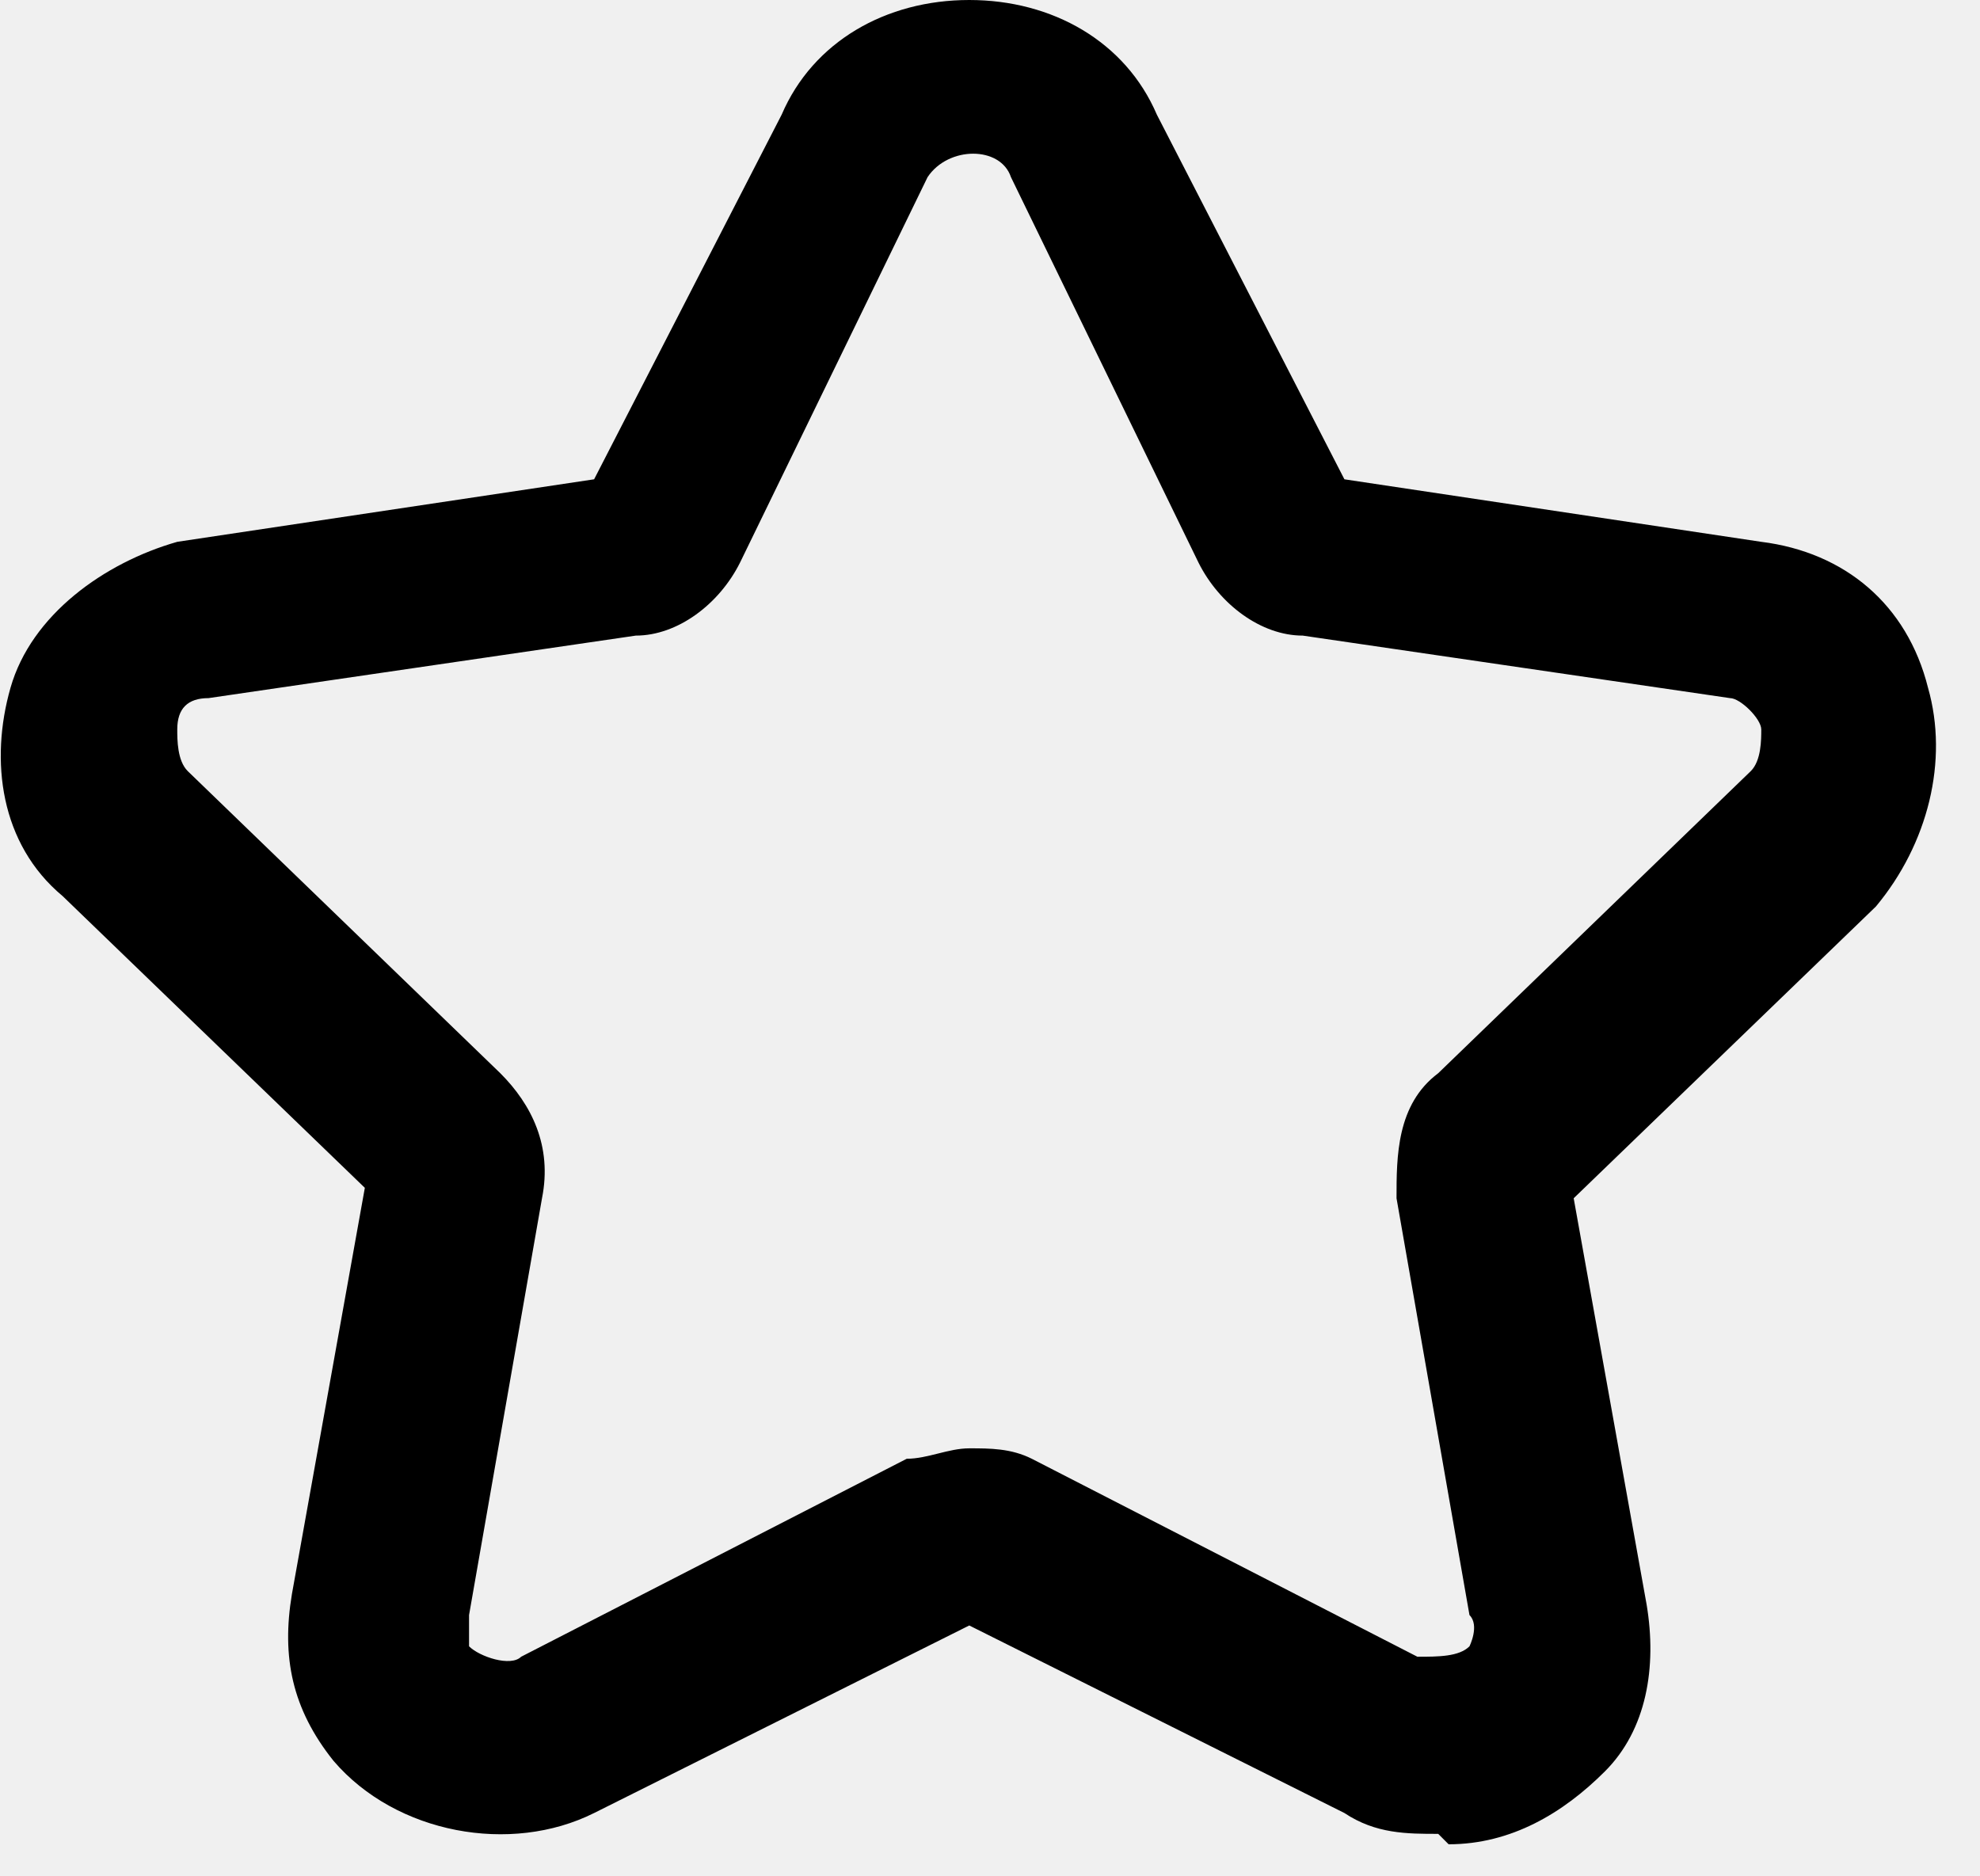
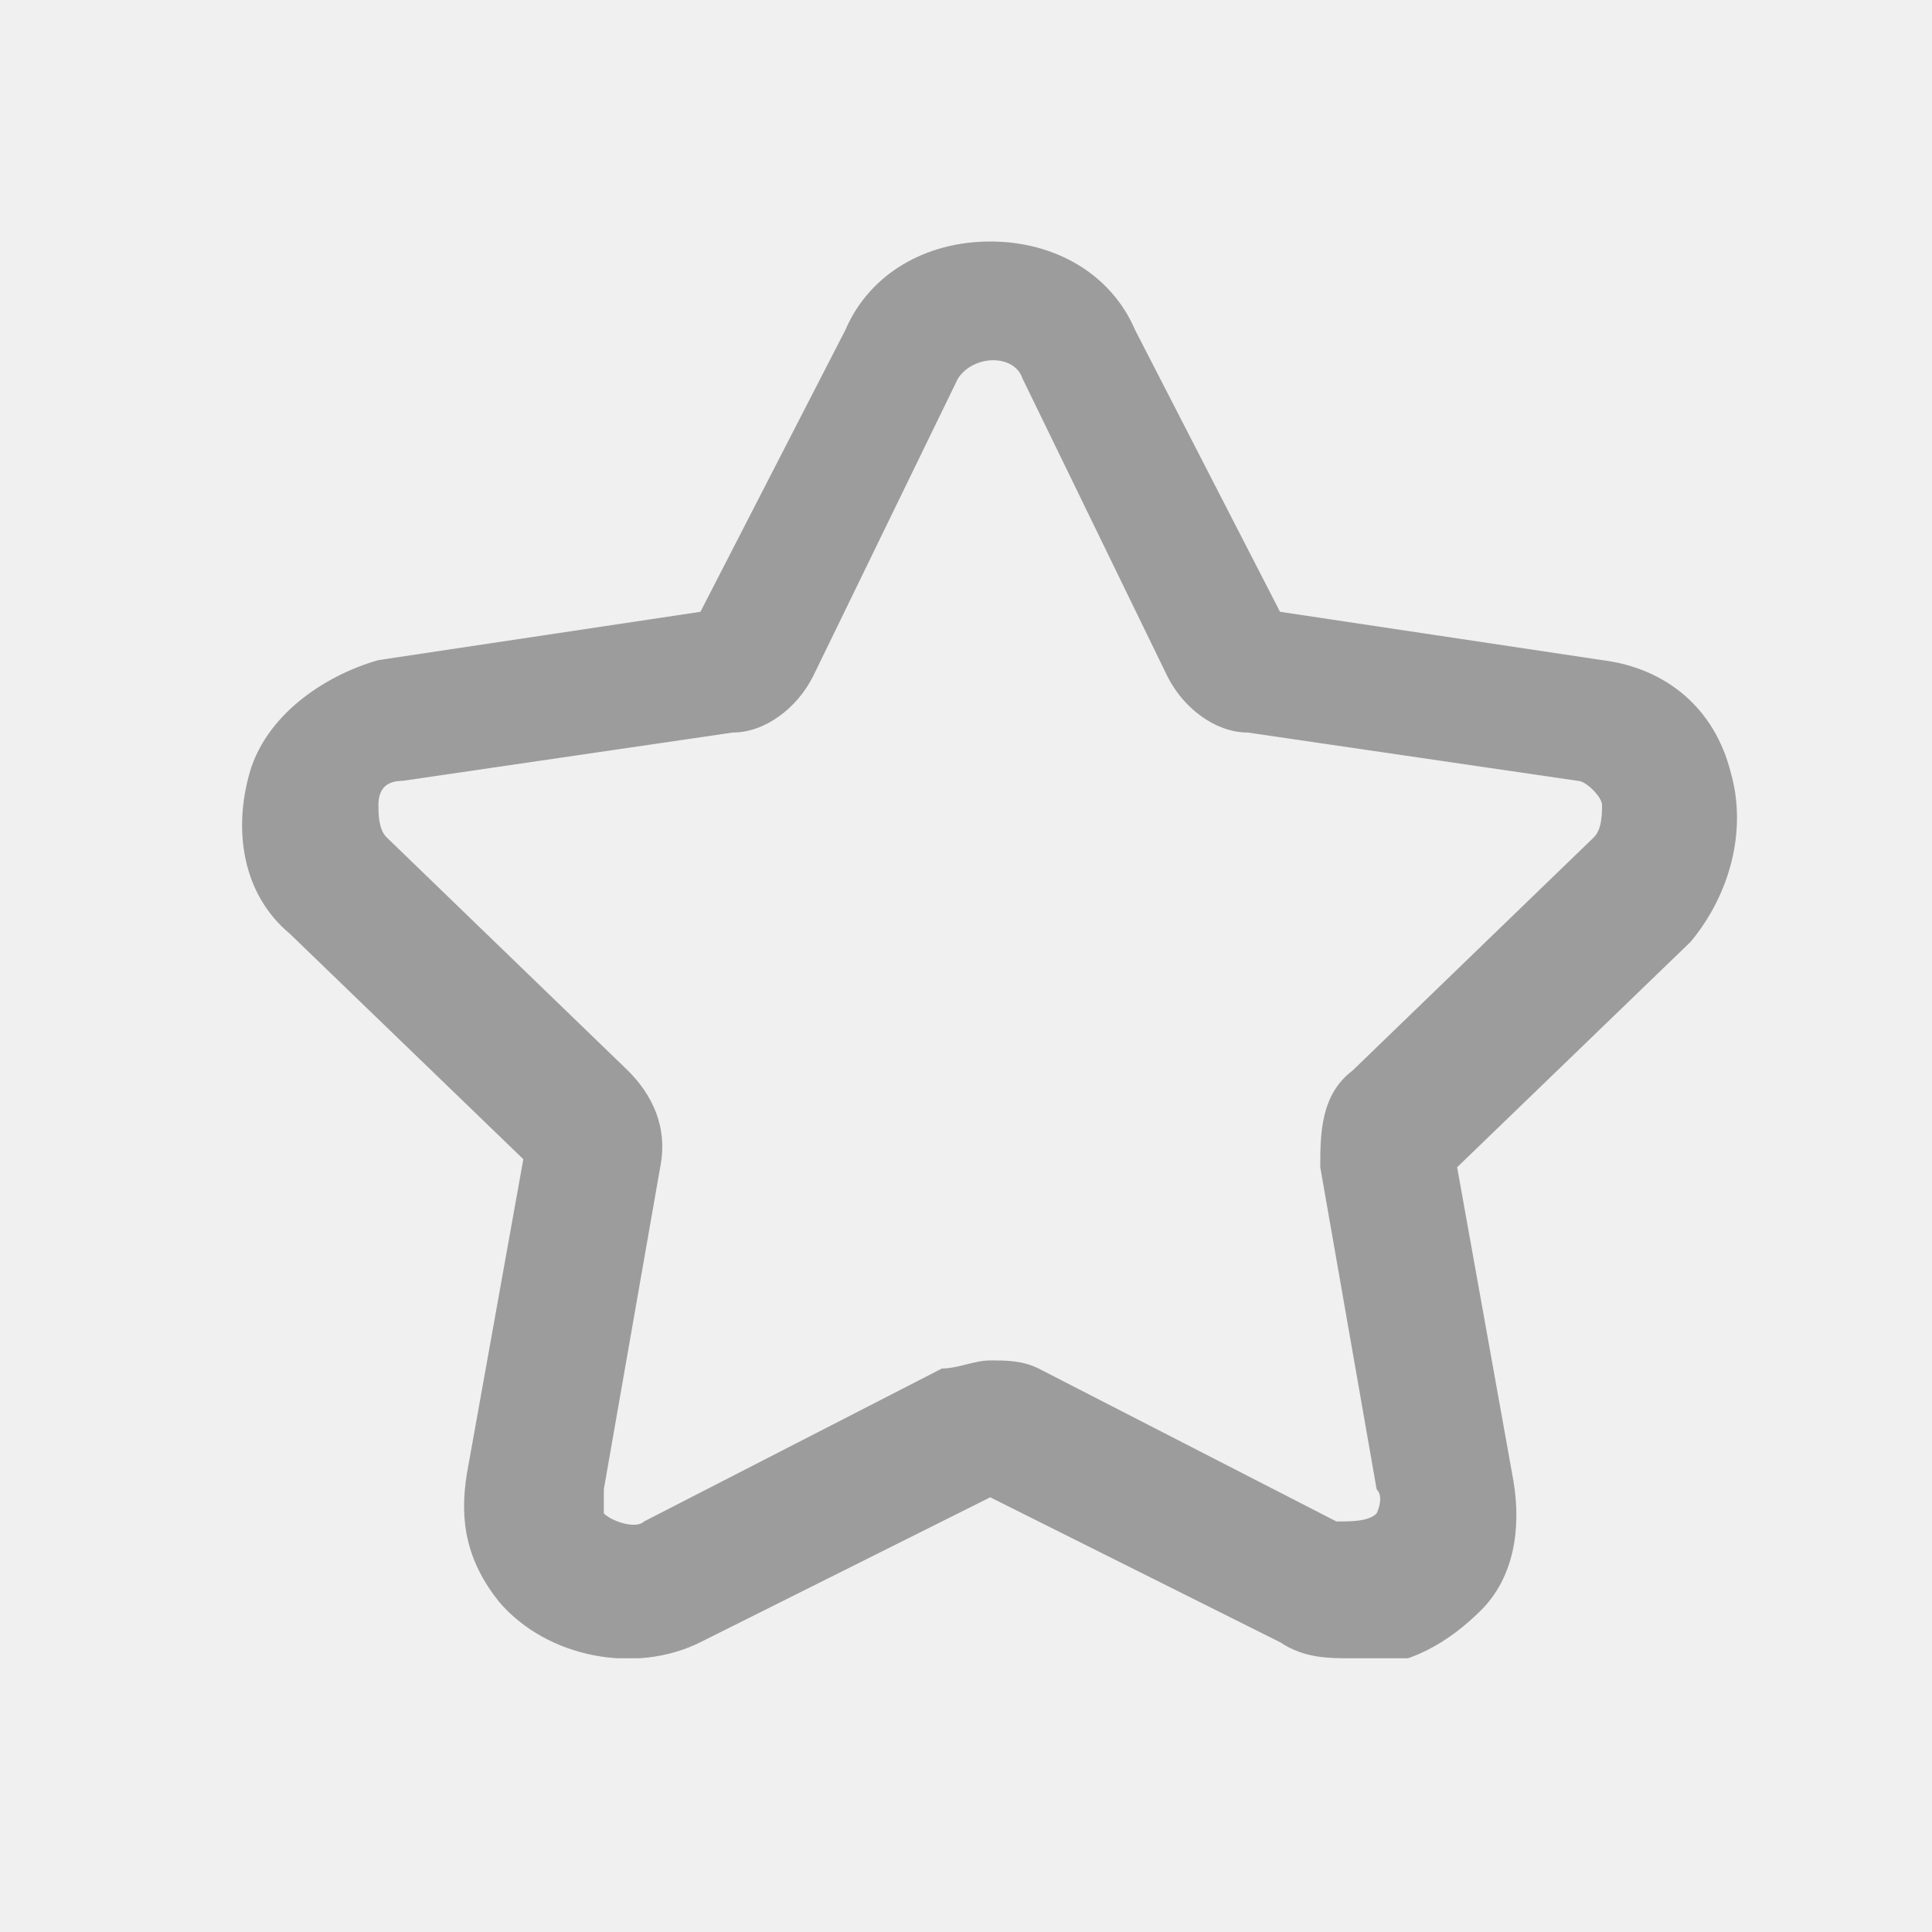
- <svg xmlns="http://www.w3.org/2000/svg" width="100%" height="100%" viewBox="0 0 19 18" fill="none">
-   <path d="M13.801 17.6C13.501 17.6 13.201 17.6 12.901 17.4L9.301 15.6L5.701 17.4C4.901 17.8 3.801 17.6 3.201 16.9C2.801 16.4 2.701 15.9 2.801 15.3L3.501 11.4L0.601 8.6C0.001 8.1 -0.099 7.3 0.101 6.6C0.301 5.9 1.001 5.4 1.701 5.2L5.701 4.6L7.501 1.1C7.801 0.4 8.501 0 9.301 0C10.101 0 10.801 0.4 11.101 1.1L12.901 4.6L16.901 5.2C17.701 5.3 18.301 5.8 18.501 6.6C18.701 7.3 18.501 8.1 18.001 8.7L15.101 11.5L15.801 15.4C15.901 16 15.801 16.6 15.401 17C15.001 17.4 14.501 17.7 13.901 17.7L13.801 17.6ZM9.301 13.9C9.501 13.9 9.701 13.9 9.901 14L13.601 15.9C13.801 15.9 14.001 15.9 14.101 15.8C14.101 15.8 14.201 15.6 14.101 15.5L13.401 11.5C13.401 11.1 13.401 10.6 13.801 10.3L16.801 7.4C16.901 7.3 16.901 7.1 16.901 7C16.901 6.9 16.701 6.7 16.601 6.7L12.501 6.1C12.101 6.1 11.701 5.8 11.501 5.4L9.701 1.7C9.601 1.4 9.101 1.4 8.901 1.7L7.101 5.4C6.901 5.8 6.501 6.1 6.101 6.1L2.001 6.7C1.801 6.7 1.701 6.8 1.701 7C1.701 7.1 1.701 7.3 1.801 7.4L4.801 10.3C5.101 10.6 5.301 11 5.201 11.5L4.501 15.5C4.501 15.6 4.501 15.7 4.501 15.8C4.601 15.9 4.901 16 5.001 15.9L8.701 14C8.901 14 9.101 13.9 9.301 13.9Z" fill="currentColor" />
+ <svg xmlns="http://www.w3.org/2000/svg" width="100%" height="100%" viewBox="0 0 24 24" fill="none">
+   <g clip-path="url(#clip0_2505_42717)">
+     <path d="M16.801 20.6C16.501 20.6 16.201 20.6 15.901 20.4L12.301 18.6L8.701 20.4C7.901 20.8 6.801 20.6 6.201 19.9C5.801 19.4 5.701 18.9 5.801 18.3L6.501 14.4L3.601 11.6C3.001 11.1 2.901 10.3 3.101 9.6C3.301 8.9 4.001 8.4 4.701 8.2L8.701 7.6L10.501 4.1C10.801 3.4 11.501 3 12.301 3C13.101 3 13.801 3.4 14.101 4.1L15.901 7.6L19.901 8.2C20.701 8.3 21.301 8.8 21.501 9.6C21.701 10.3 21.501 11.1 21.001 11.7L18.101 14.5L18.801 18.4C18.901 19 18.801 19.6 18.401 20C18.001 20.4 17.501 20.7 16.901 20.7L16.801 20.6ZM12.301 16.9C12.501 16.9 12.701 16.9 12.901 17L16.601 18.9C16.801 18.9 17.001 18.9 17.101 18.8C17.101 18.8 17.201 18.6 17.101 18.5L16.401 14.5C16.401 14.1 16.401 13.6 16.801 13.3L19.801 10.4C19.901 10.3 19.901 10.1 19.901 10C19.901 9.9 19.701 9.7 19.601 9.7L15.501 9.1C15.101 9.1 14.701 8.8 14.501 8.4L12.701 4.7C12.601 4.4 12.101 4.4 11.901 4.7L10.101 8.4C9.901 8.8 9.501 9.1 9.101 9.1L5.001 9.7C4.801 9.7 4.701 9.8 4.701 10C4.701 10.1 4.701 10.3 4.801 10.4L7.801 13.3C8.101 13.6 8.301 14 8.201 14.5L7.501 18.5C7.501 18.6 7.501 18.7 7.501 18.8C7.601 18.9 7.901 19 8.001 18.9L11.701 17C11.901 17 12.101 16.9 12.301 16.9Z" fill="#9C9C9C" />
+   </g>
+   <defs>
+     <clipPath id="clip0_2505_42717">
+       <rect width="18.6" height="17.6" fill="white" transform="translate(3 3)" />
+     </clipPath>
+   </defs>
</svg>
